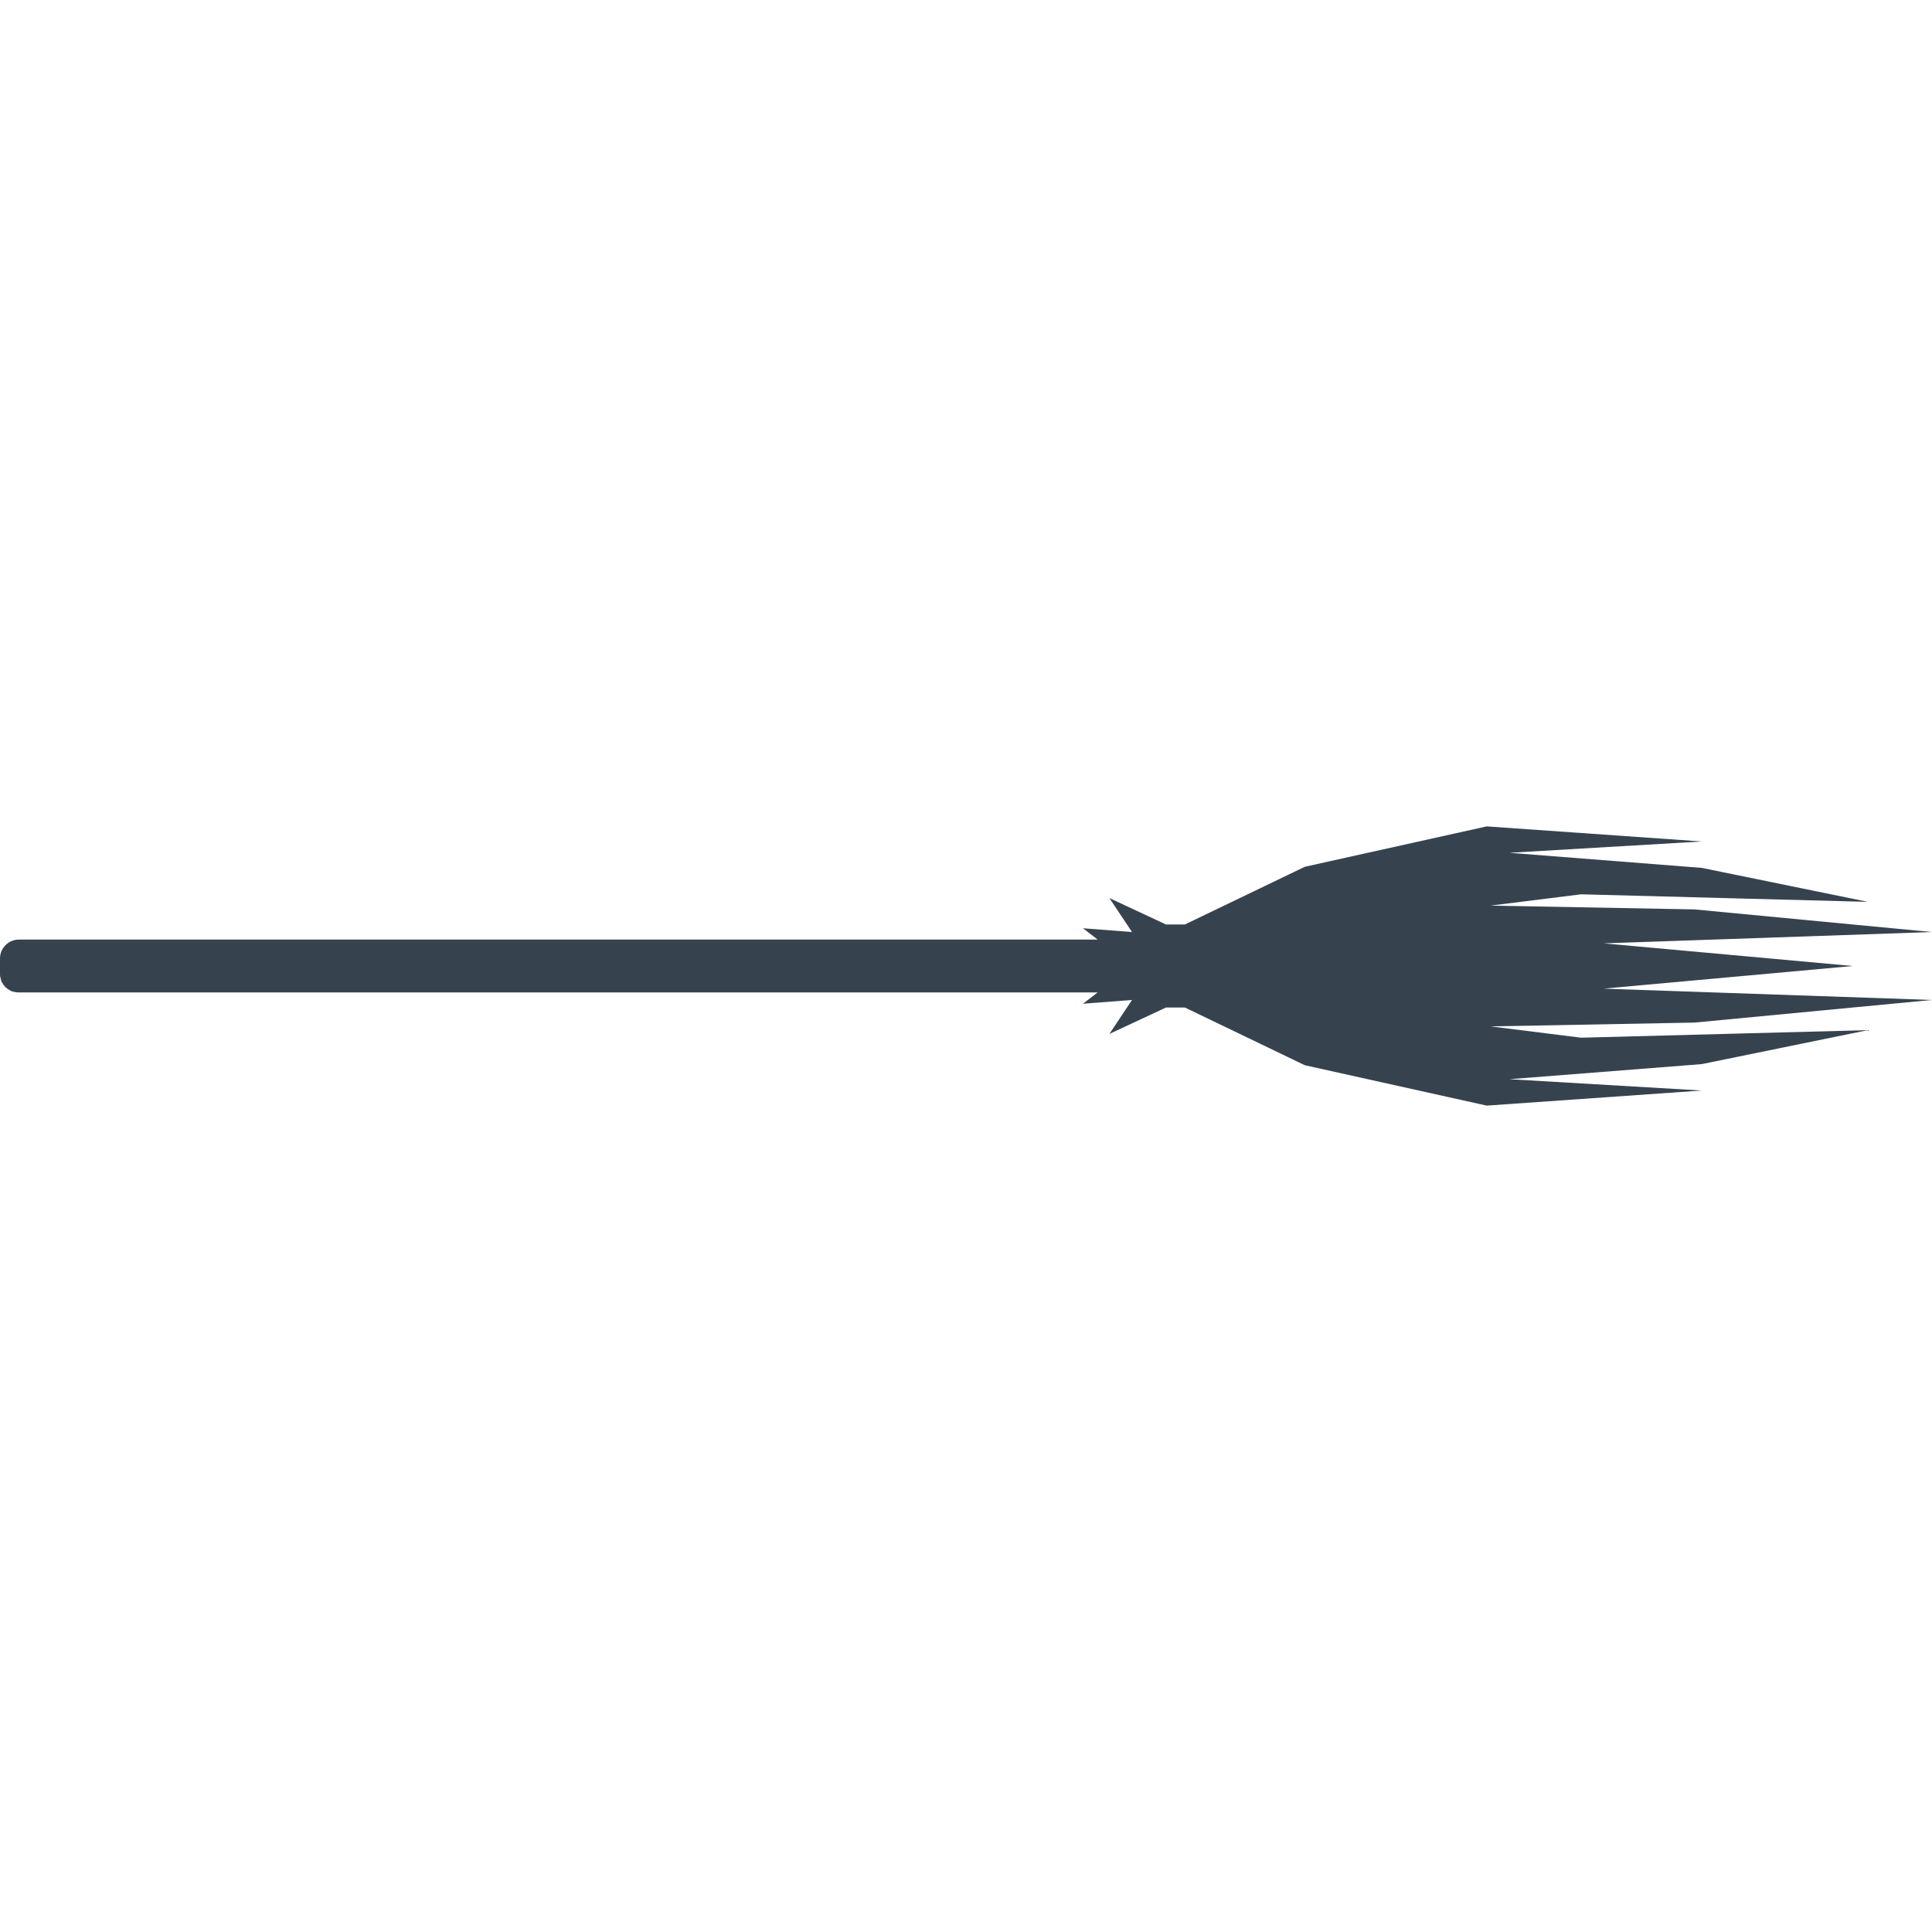
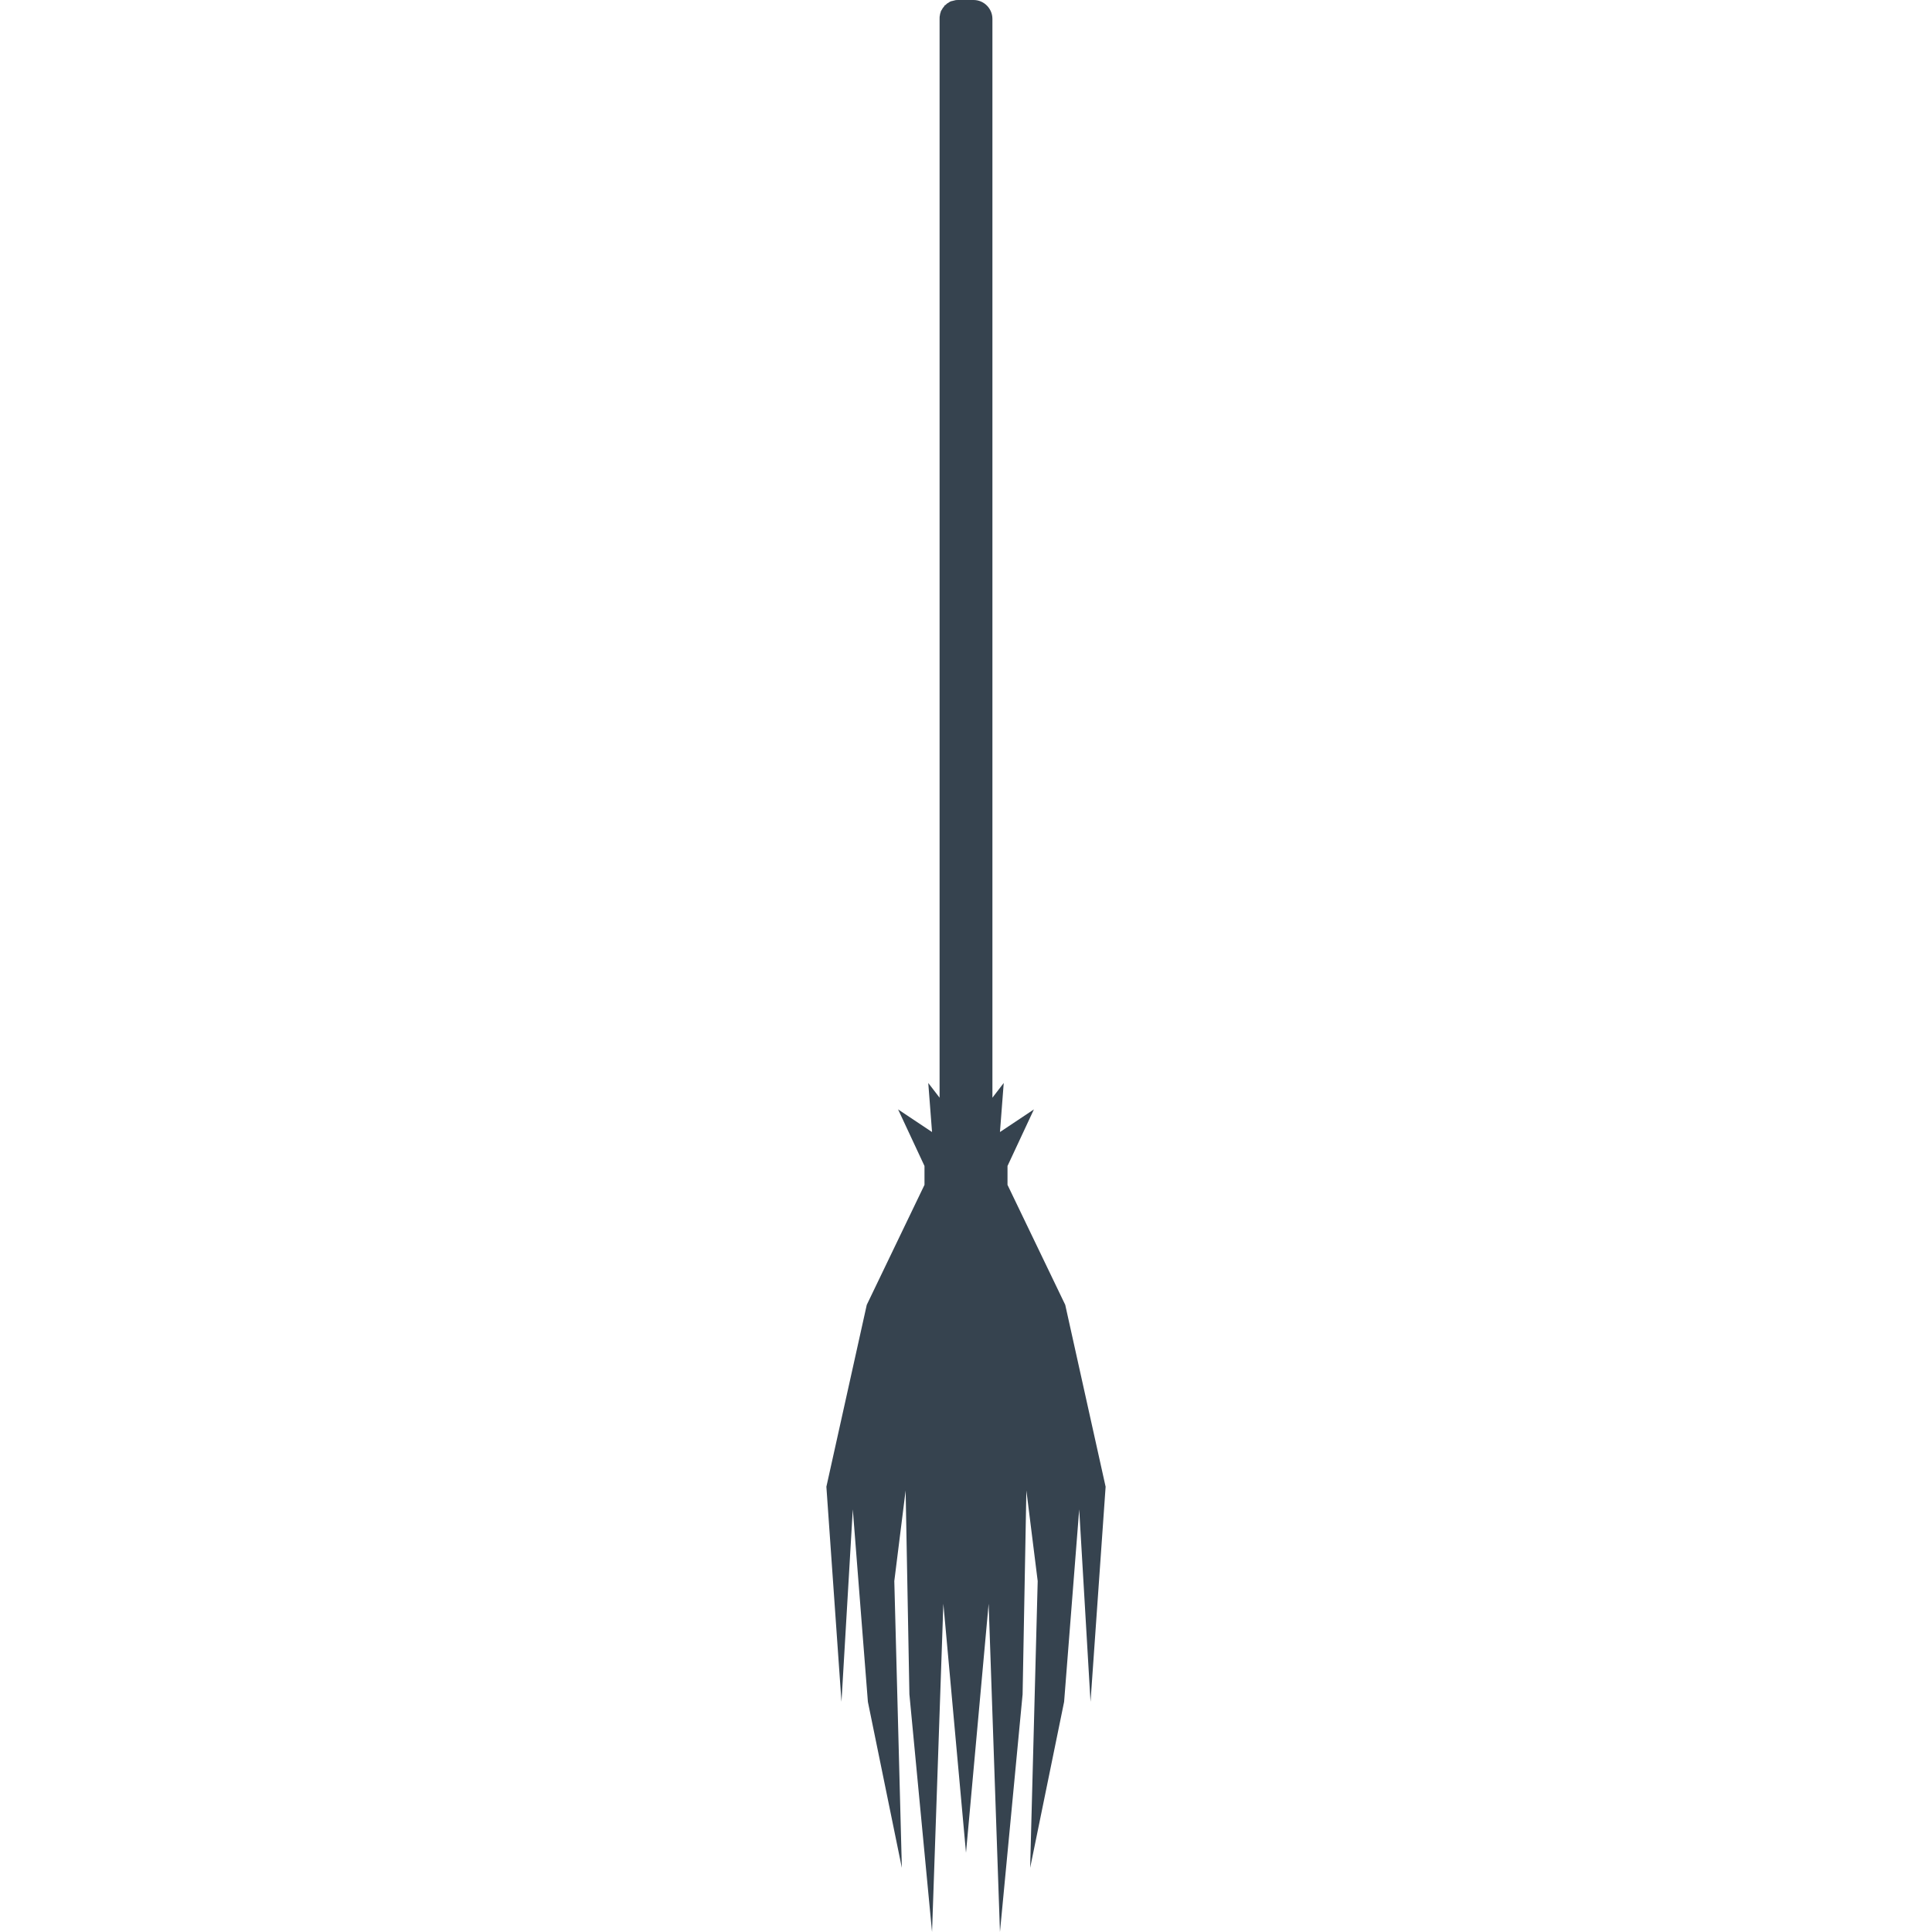
<svg xmlns="http://www.w3.org/2000/svg" version="1.1" x="0" y="0" viewBox="0 0 512 512" xml:space="preserve">
-   <path d="M512 265l-87-3 66-6-66-6 87-3-63-6-54-1 24-3 76 2-44-9-51-4 51-3-57-4-48.2 10.7L314 245h-5l-15-7 6 9-13-1 3.9 3H5c-2.7 0-5 2.2-5 5v4c0 .3 0 .7.1 1s.1.5.2.8v.1c.1.2.2.5.4.7 0 .1.1.1.1.2.1.2.2.3.4.5.1.1.2.2.2.3.1.1.2.2.3.2.2.1.3.3.5.4.1 0 .1.1.2.1.2.1.4.3.7.4h.1c.3.1.5.2.8.2.3.1.7.1 1 .1h285.9l-3.9 3 13-1-6 9 15-7h5l31.8 15.3L394 293l57-4-51-3 51-4 44-9-76 2-24-3 54-1 63-6z" fill="#36434f" />
+   <path d="M247 512l3-87 6 66 6-66 3 87 6-63 1-54 3 24-2 76 9-44 4-51 3 51 4-57-10.7-48.2L267 314v-5l7-15-9 6 1-13-3 3.9V5c0-2.7-2.2-5-5-5h-4c-.3 0-.7 0-1 .1s-.5.1-.8.2h-.1c-.2.1-.5.2-.7.4-.1 0-.1.1-.2.1-.2.1-.3.2-.5.4-.1.1-.2.2-.3.2-.1.1-.2.2-.2.3-.1.2-.3.3-.4.5 0 .1-.1.1-.1.2-.1.2-.3.4-.4.7v.1c-.1.3-.2.5-.2.8-.1.3-.1.7-.1 1v285.9l-3-3.9 1 13-9-6 7 15v5l-15.3 31.8L219 394l4 57 3-51 4 51 9 44-2-76 3-24 1 54 6 63z" fill="#36434f" />
</svg>
